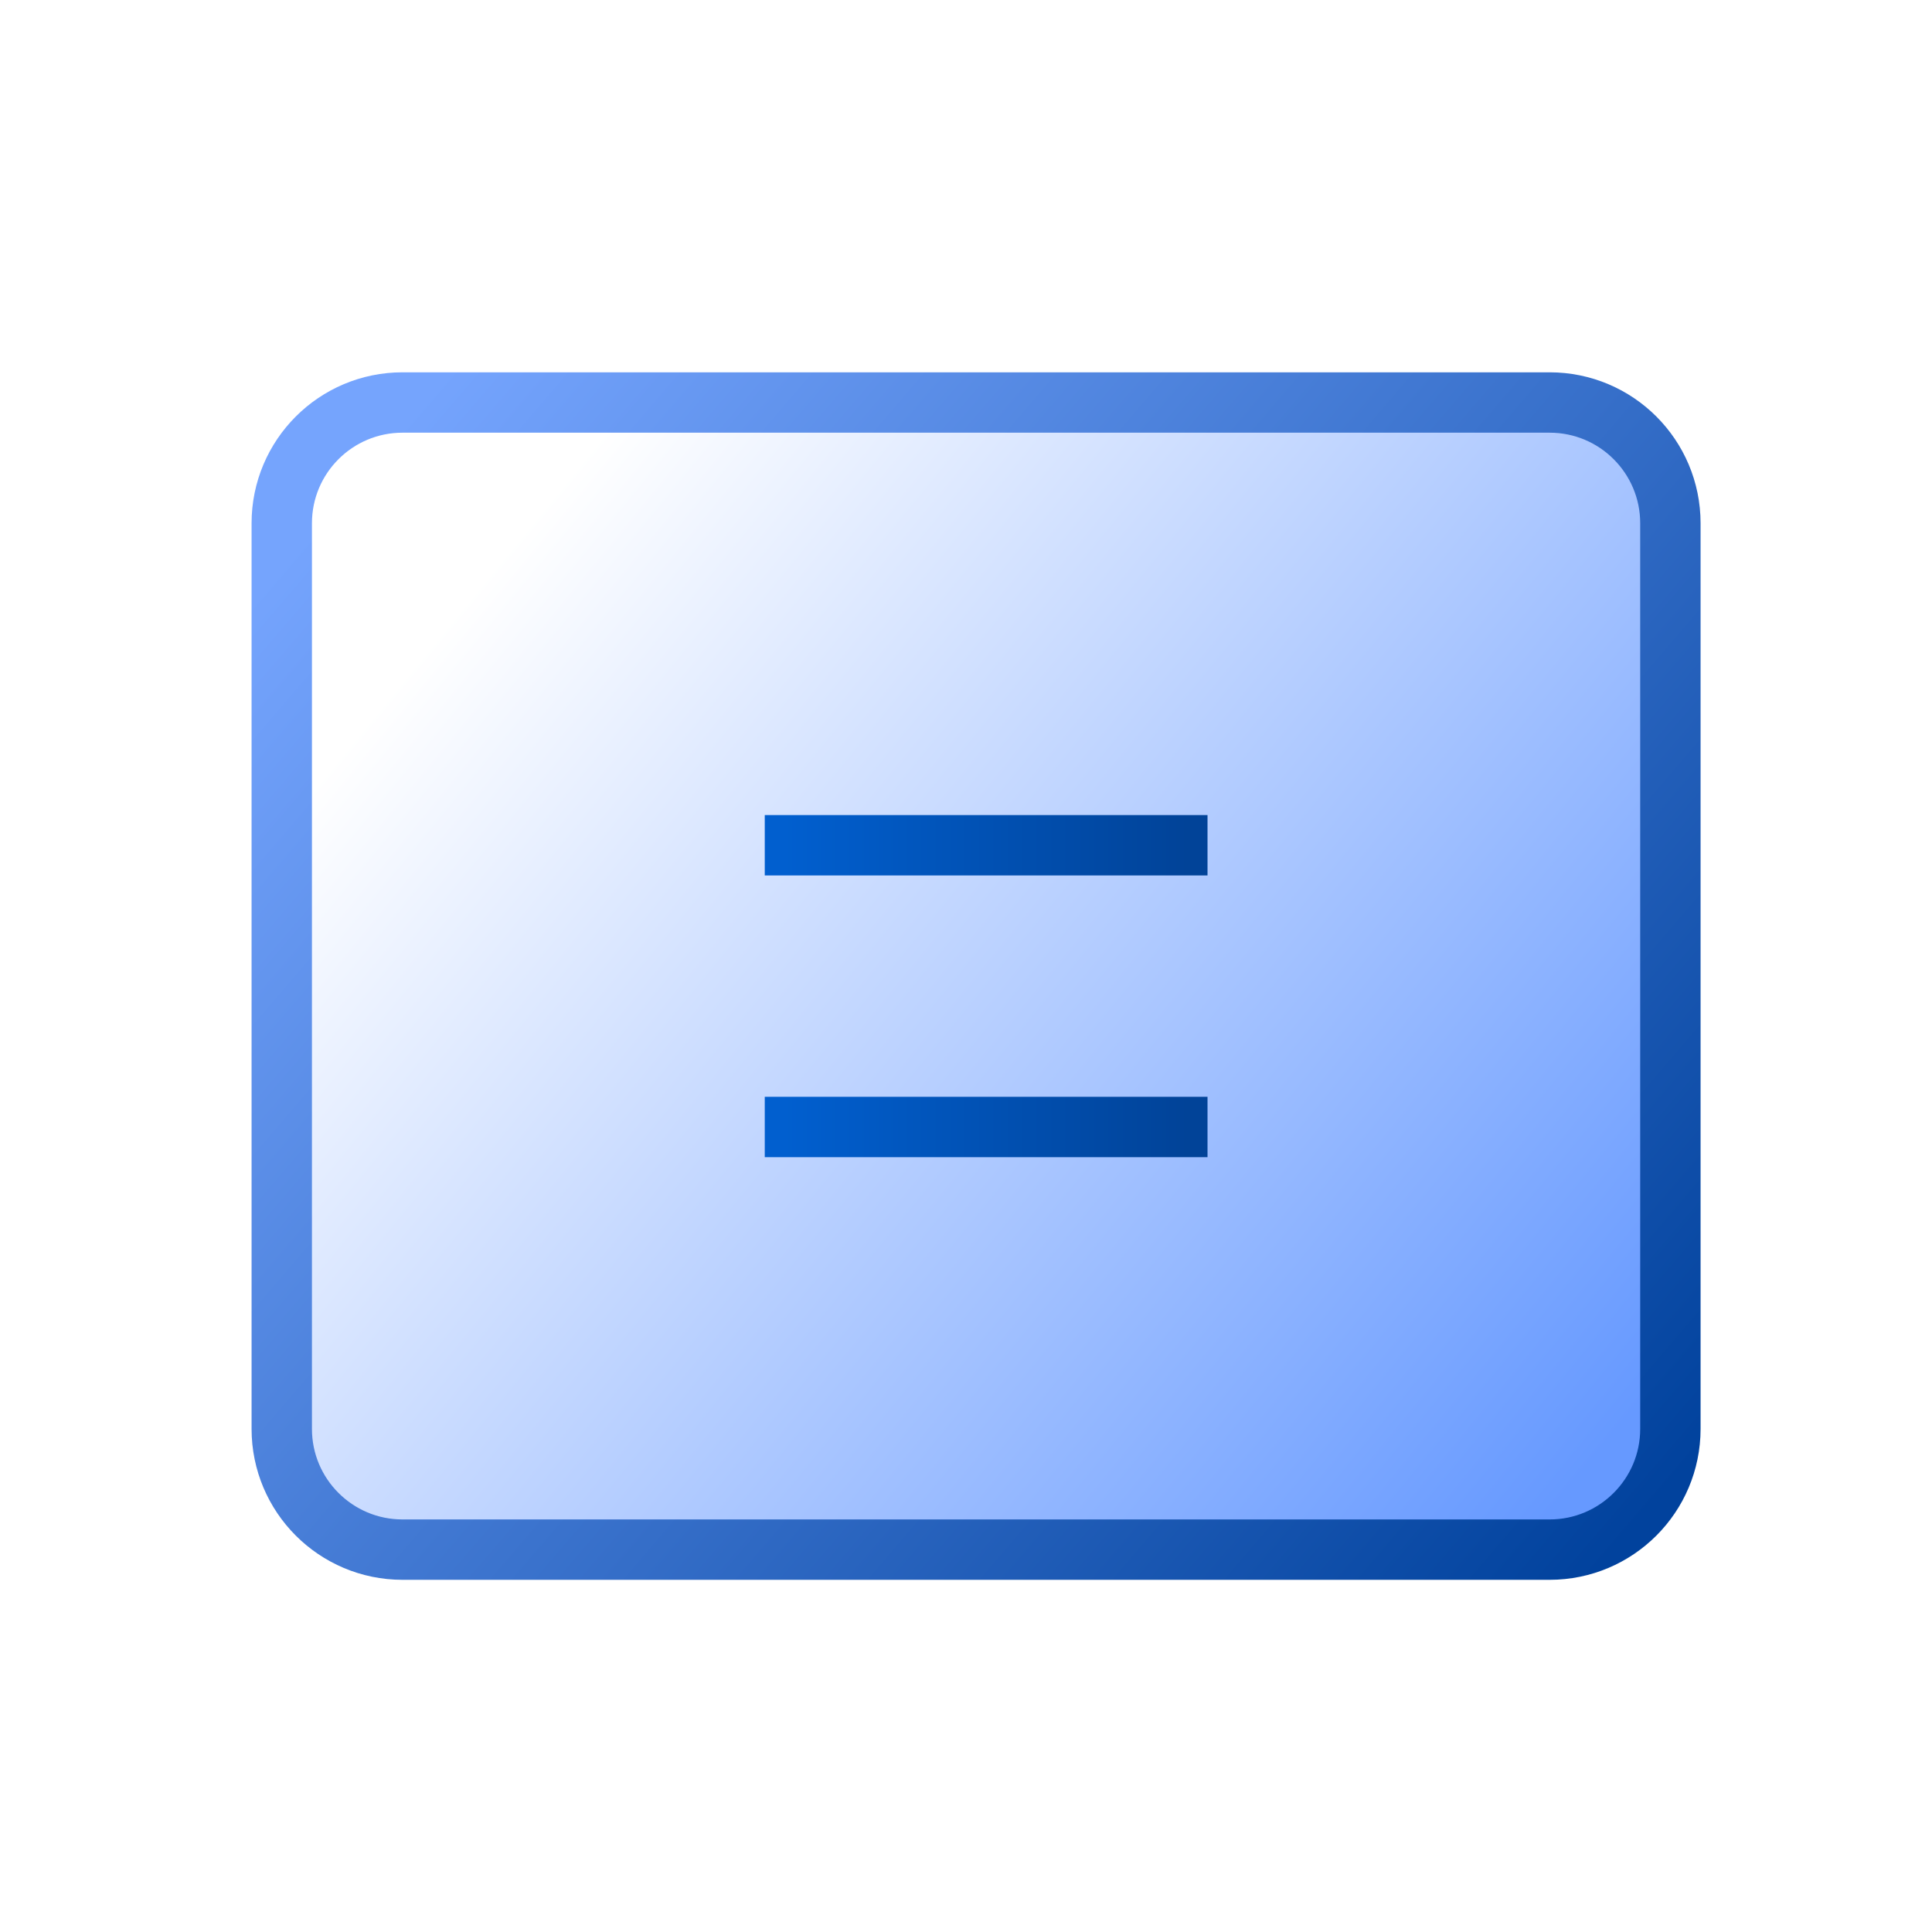
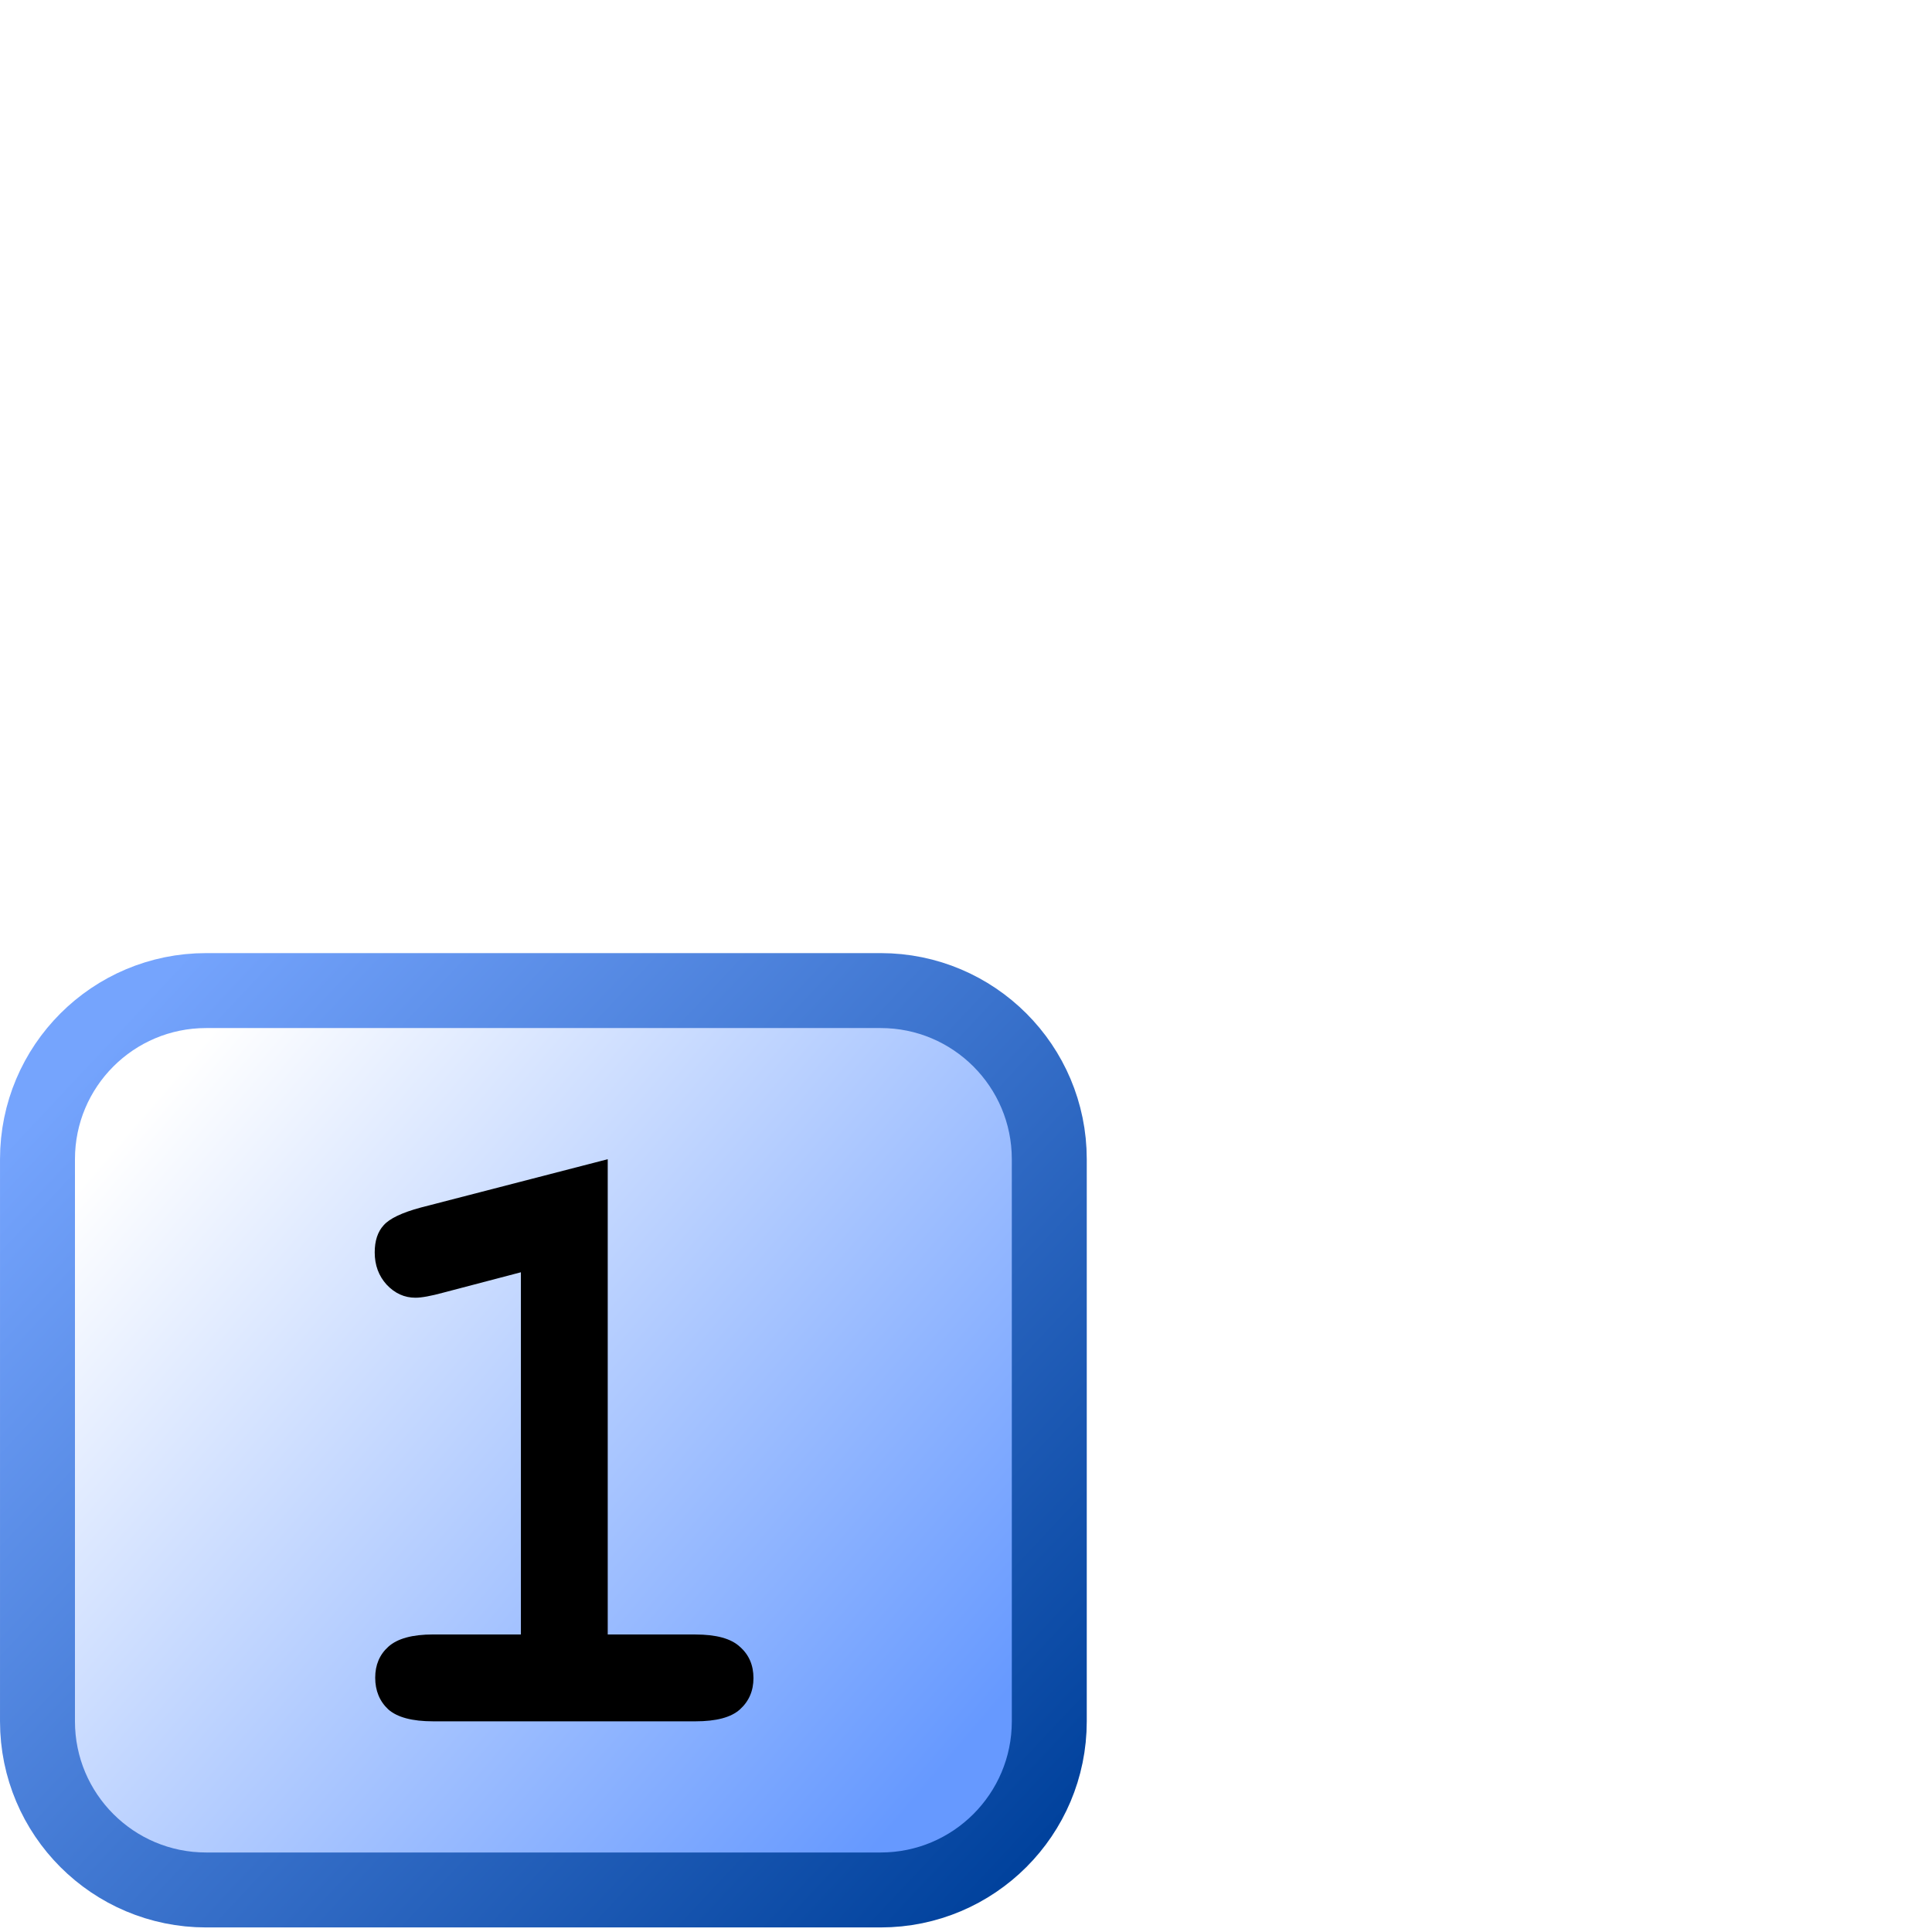
<svg xmlns="http://www.w3.org/2000/svg" xmlns:xlink="http://www.w3.org/1999/xlink" id="svg8" version="1.1" viewBox="0 0 48 48" height="48" width="48">
  <defs id="defs2">
-     <linearGradient id="linearGradient1842">
-       <stop style="stop-color:#015fcf;stop-opacity:1" offset="0" id="stop1838" />
-       <stop style="stop-color:#014398;stop-opacity:1" offset="1" id="stop1840" />
-     </linearGradient>
    <linearGradient id="linearGradient16226">
      <stop style="stop-color:#01429d;stop-opacity:1" offset="0" id="stop16222" />
      <stop style="stop-color:#75a4fd;stop-opacity:1" offset="1" id="stop16224" />
    </linearGradient>
    <linearGradient id="linearGradient1533">
      <stop style="stop-color:#6699ff;stop-opacity:1" offset="0" id="stop1529" />
      <stop style="stop-color:#ffffff;stop-opacity:1" offset="1" id="stop1531" />
    </linearGradient>
-     <linearGradient xlink:href="#linearGradient1533" id="linearGradient1535" x1="75.998" y1="83.68" x2="69.068" y2="78" gradientUnits="userSpaceOnUse" gradientTransform="matrix(3.929238,0,0,3.929238,-247.0459,-291.7999)" />
-     <linearGradient xlink:href="#linearGradient16226" id="linearGradient16228" x1="76.507" y1="83.808" x2="68.568" y2="77" gradientUnits="userSpaceOnUse" gradientTransform="matrix(3.929238,0,0,3.929238,-247.0459,-291.7999)" />
-     <linearGradient xlink:href="#linearGradient1842" id="linearGradient42772" gradientUnits="userSpaceOnUse" x1="121.94" y1="115.633" x2="169.274" y2="115.633" gradientTransform="matrix(0.2112676,0,0,0.2112676,6.305664,3.57059)" />
-     <linearGradient xlink:href="#linearGradient1842" id="linearGradient3892" gradientUnits="userSpaceOnUse" gradientTransform="matrix(0.2112676,0,0,0.2112676,6.305664,-3.42941)" x1="121.94" y1="115.633" x2="169.274" y2="115.633" />
+     <linearGradient xlink:href="#linearGradient1533" id="linearGradient1535" x1="72.797" y1="84.379" x2="68.481" y2="80.68" gradientUnits="userSpaceOnUse" gradientTransform="matrix(4.865858,0,0,4.865858,-316.6514,-366.5778)" />
+     <linearGradient xlink:href="#linearGradient16226" id="linearGradient16228" x1="73.413" y1="84.688" x2="68.481" y2="80.064" gradientUnits="userSpaceOnUse" gradientTransform="matrix(4.865858,0,0,4.865858,-316.6514,-366.5778)" />
  </defs>
  <g transform="translate(-12.56771)" id="layer1">
-     <rect style="fill:url(#linearGradient1535);fill-opacity:1;fill-rule:evenodd;stroke:url(#linearGradient16228);stroke-width:1.5;stroke-linecap:round;stroke-linejoin:round;stroke-miterlimit:4;stroke-dasharray:none;stroke-opacity:1;stop-color:#000000" id="rect1447" width="34.5" height="28.5" x="19.568" y="10" ry="3" rx="3" />
-     <path style="fill:none;stroke:url(#linearGradient42772);stroke-width:1.5;stroke-linecap:butt;stroke-linejoin:miter;stroke-miterlimit:4;stroke-dasharray:none;stroke-opacity:1" d="m 31.568,28 h 11" id="path1516-5" />
-     <path style="fill:none;stroke:url(#linearGradient3892);stroke-width:1.5;stroke-linecap:butt;stroke-linejoin:miter;stroke-miterlimit:4;stroke-dasharray:none;stroke-opacity:1" d="m 31.568,21 h 11" id="path1516-5-7" />
+     <g id="g350" transform="matrix(0.9310345,0,0,0.9310345,0.8667385,3.196822)">
+       <rect style="fill:url(#linearGradient1535);fill-opacity:1;fill-rule:evenodd;stroke:url(#linearGradient16228);stroke-width:2;stroke-linecap:round;stroke-linejoin:round;stroke-miterlimit:4;stroke-dasharray:none;stroke-opacity:1;stop-color:#000000" id="rect1447" width="27" height="24" x="13.568" y="23" ry="4.5" rx="4.5" />
+       <g aria-label="1" id="text299" style="font-size:23.15px;line-height:1.25;font-family:'Times New Roman';-inkscape-font-specification:'Times New Roman, ';stroke-width:2">
+         <path d="m 28.785,27.5 v 12.683 h 2.34 q 0.836,0 1.187,0.328 0.362,0.317 0.362,0.836 0,0.509 -0.362,0.836 Q 31.961,42.5 31.125,42.5 h -6.997 q -0.836,0 -1.198,-0.317 -0.35,-0.328 -0.35,-0.848 0,-0.509 0.35,-0.825 0.362,-0.328 1.198,-0.328 h 2.34 v -9.665 l -2.069,0.543 q -0.497,0.136 -0.746,0.136 -0.441,0 -0.769,-0.35 -0.317,-0.35 -0.317,-0.859 0,-0.463 0.237,-0.723 0.237,-0.271 0.995,-0.475 z" style="font-weight:bold;font-family:'Courier New';-inkscape-font-specification:'Courier New Bold'" id="path1102" />
+       </g>
+     </g>
  </g>
</svg>
